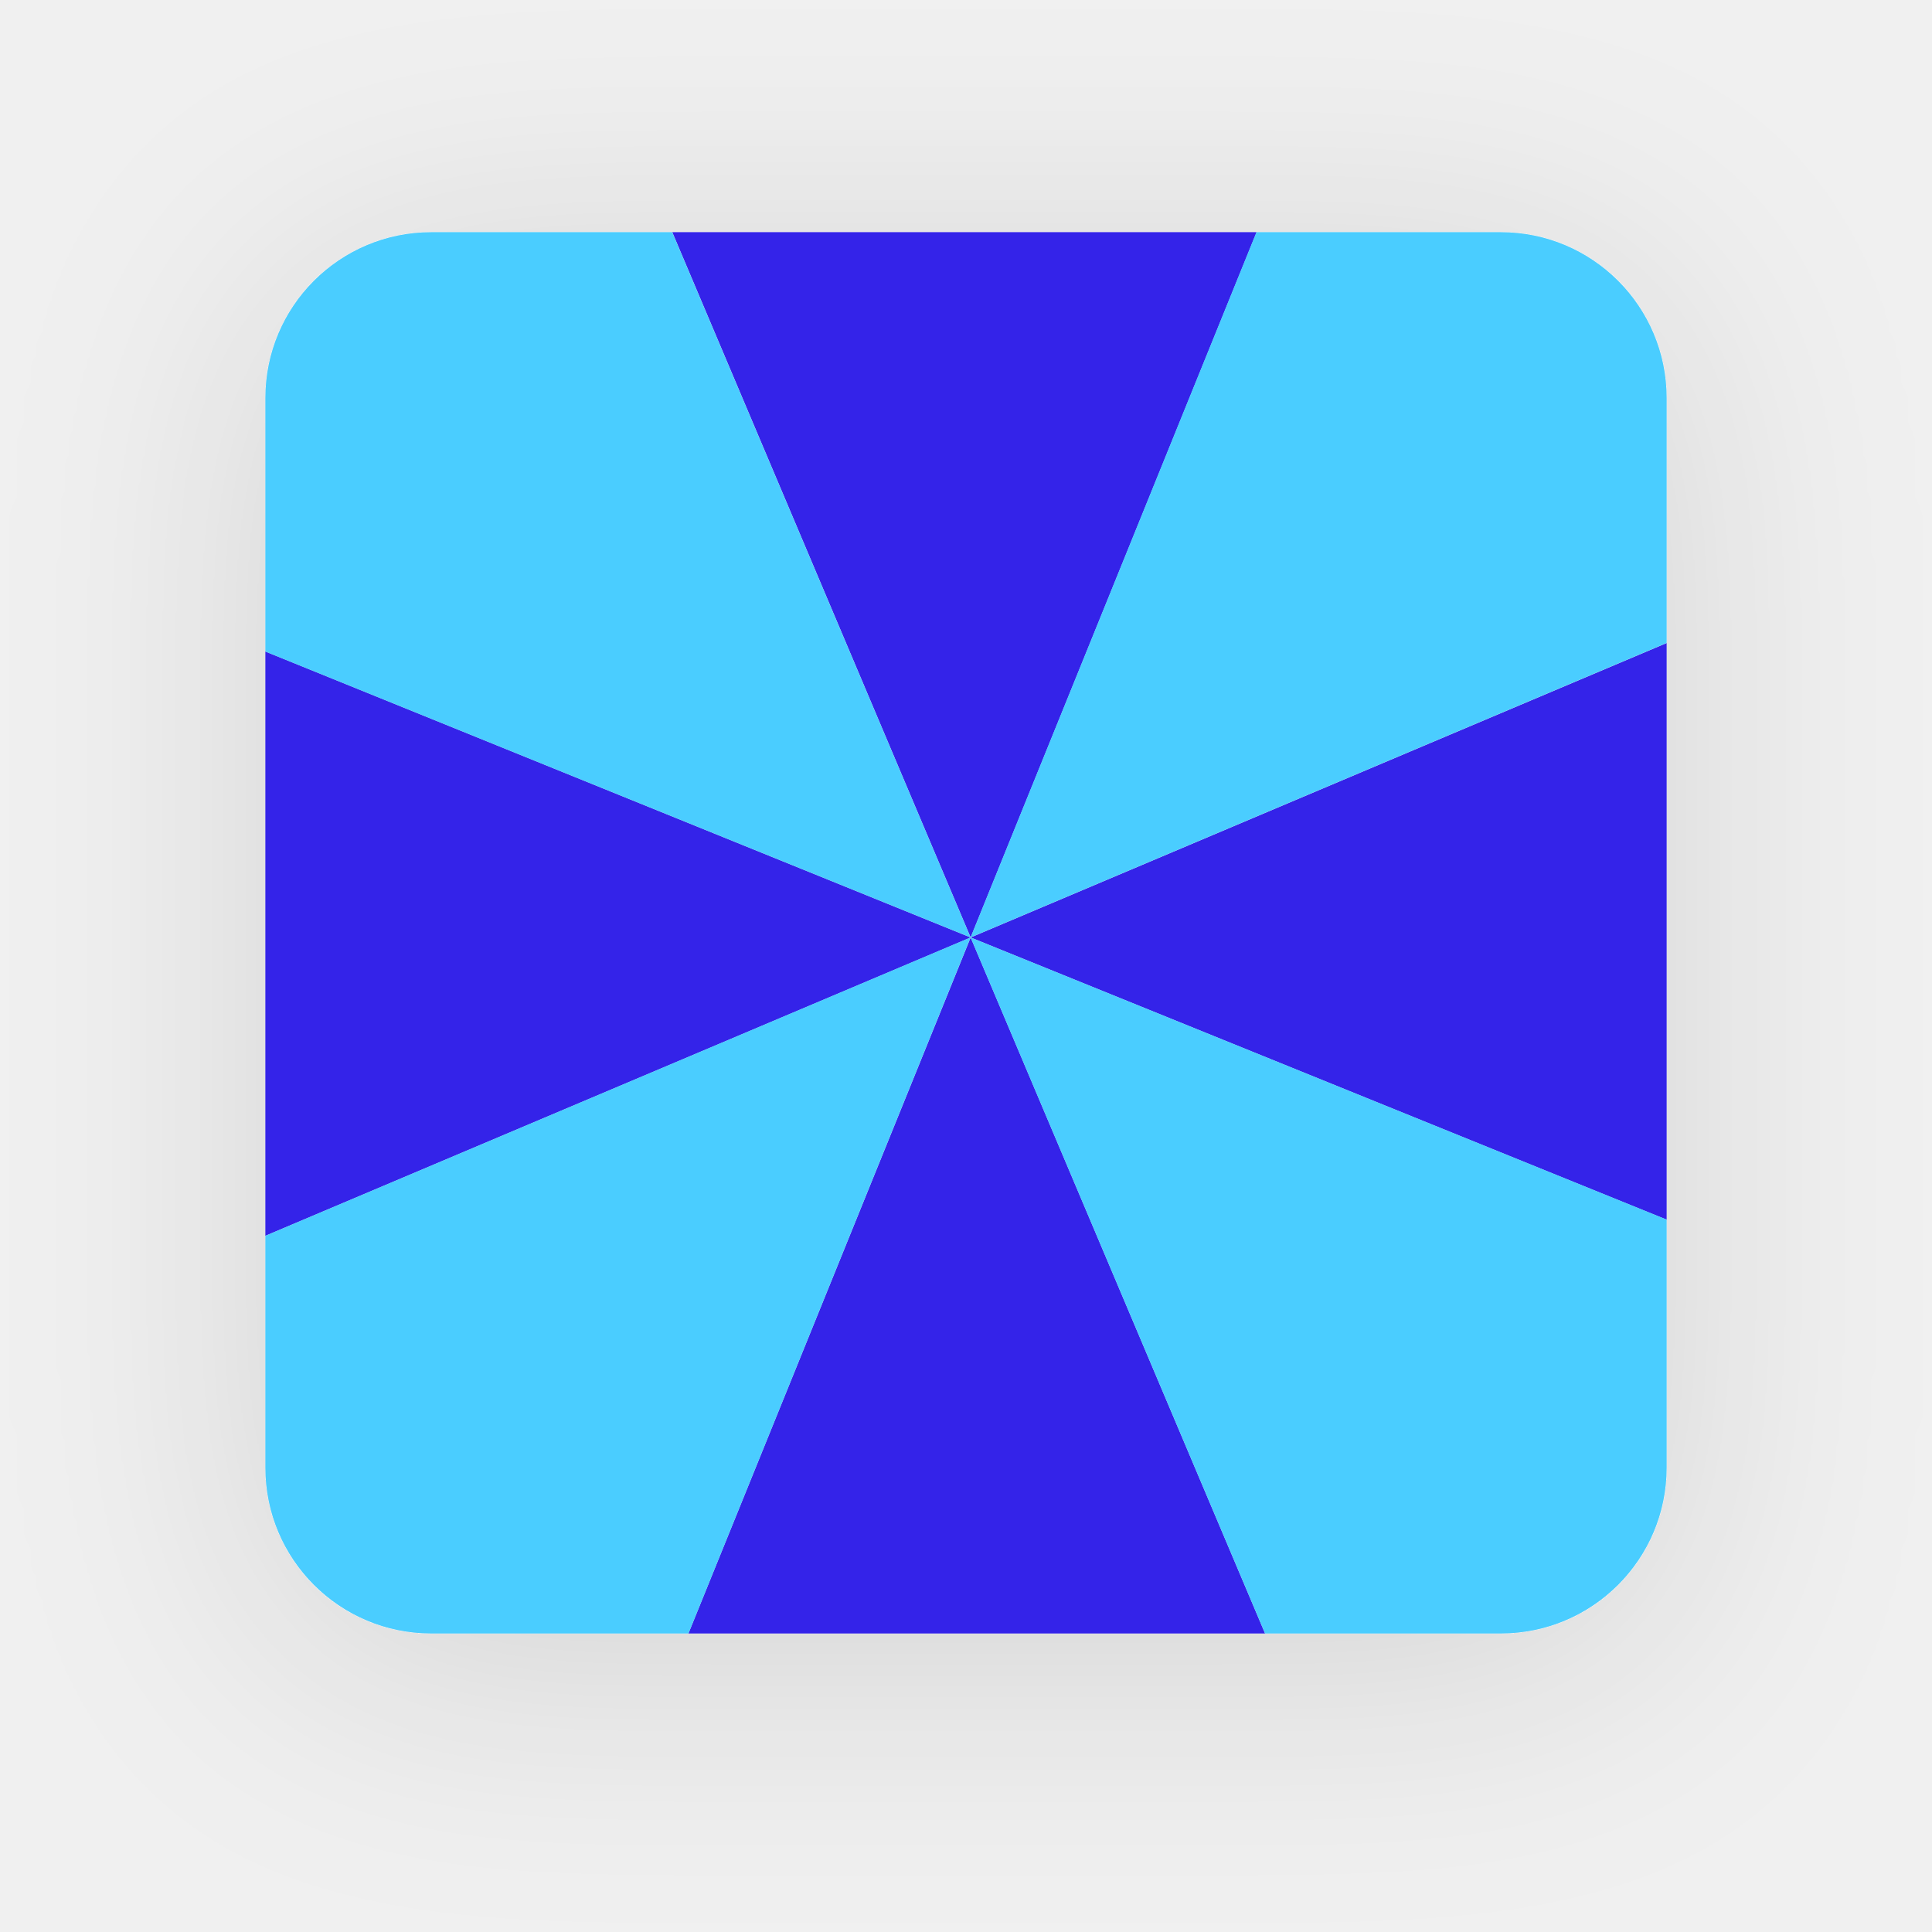
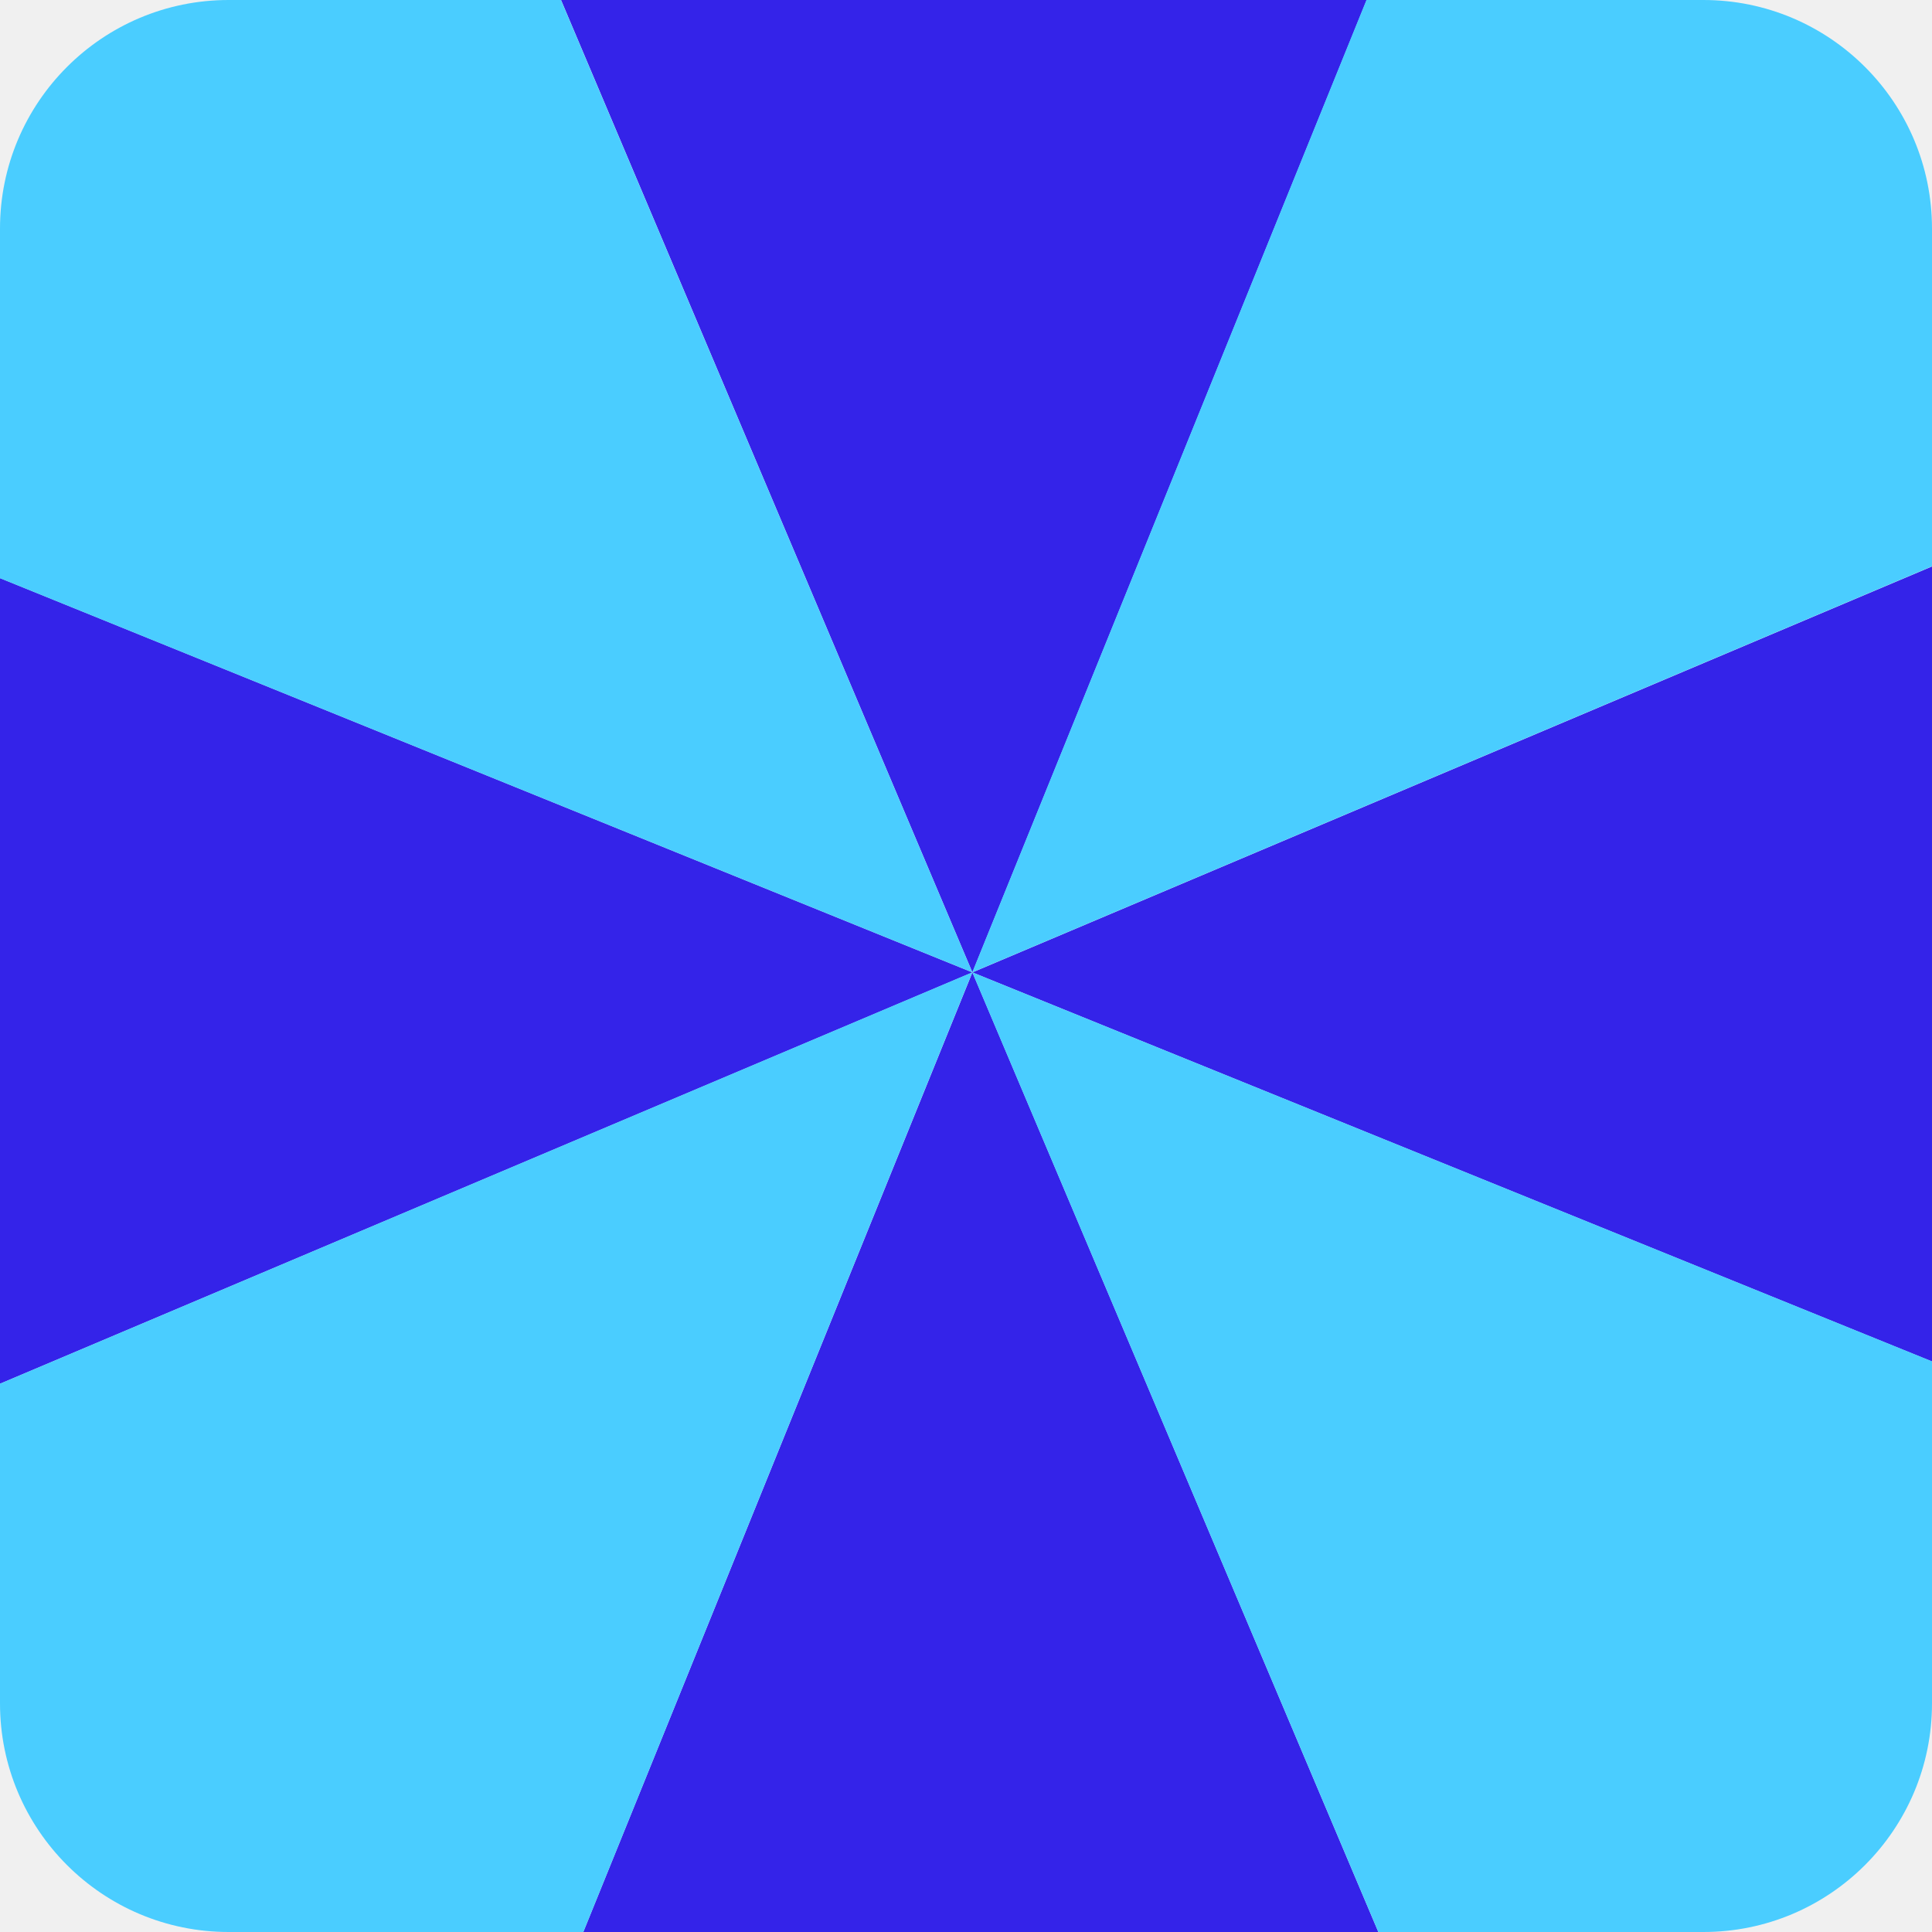
- <svg xmlns="http://www.w3.org/2000/svg" width="233" height="233" viewBox="0 0 233 233" fill="none">
-   <g filter="url(#filter0_d_501_153)">
-     <mask id="mask0_501_153" style="mask-type:alpha" maskUnits="userSpaceOnUse" x="32" y="28" width="169" height="169">
-       <path d="M32 48C32 36.954 40.954 28 52 28H181C192.046 28 201 36.954 201 48V177C201 188.046 192.046 197 181 197H52C40.954 197 32 188.046 32 177V48Z" fill="white" />
-     </mask>
-     <g mask="url(#mask0_501_153)">
-       <path d="M117.06 113.06L65.614 -8.555L116.161 -8.971L166.707 -9.388L117.06 113.06Z" fill="#3423E9" />
-       <path d="M117.06 113.06L-4.555 164.505L-4.971 113.959L-5.388 63.412L117.06 113.06Z" fill="#3423E9" />
-       <path d="M117.06 113.06L168.505 234.674L117.959 235.091L67.412 235.507L117.06 113.06Z" fill="#3423E9" />
-       <path d="M117.06 113.06L238.674 61.614L239.091 112.161L239.507 162.707L117.06 113.06Z" fill="#3423E9" />
-       <path d="M117.052 113.054L-5.323 63.447L30.121 27.407L65.566 -8.632L117.052 113.054Z" fill="#4ACDFF" />
-       <path d="M117.052 113.054L67.444 235.43L31.405 199.985L-4.634 164.541L117.052 113.054Z" fill="#4ACDFF" />
-       <path d="M117.052 113.054L239.427 162.662L203.983 198.701L168.539 234.74L117.052 113.054Z" fill="#4ACDFF" />
-       <path d="M117.052 113.054L166.66 -9.321L202.699 26.123L238.738 61.568L117.052 113.054Z" fill="#4ACDFF" />
-     </g>
+ <svg xmlns="http://www.w3.org/2000/svg" width="169" height="169" viewBox="0 0 169 169" fill="none">
+   <mask id="mask0_501_153" style="mask-type:alpha" maskUnits="userSpaceOnUse" x="0" y="0" width="169" height="169">
+     <path d="M0 20C0 8.954 8.954 0 20 0L149 0C160.046 0 169 8.954 169 20V149C169 160.046 160.046 169 149 169H20C8.954 169 0 160.046 0 149L0 20Z" fill="white" />
+   </mask>
+   <g mask="url(#mask0_501_153)">
+     <path d="M85.06 85.06L33.614 -36.554L84.161 -36.971L134.707 -37.388L85.06 85.06Z" fill="#3423E9" />
+     <path d="M85.06 85.06L-36.554 136.505L-36.971 85.959L-37.388 35.412L85.06 85.06Z" fill="#3423E9" />
+     <path d="M85.06 85.06L136.505 206.674L85.959 207.091L35.412 207.507L85.06 85.06Z" fill="#3423E9" />
+     <path d="M85.06 85.06L206.674 33.614L207.091 84.161L207.507 134.707L85.06 85.06Z" fill="#3423E9" />
+     <path d="M85.052 85.054L-37.323 35.447L-1.879 -0.593L33.566 -36.632L85.052 85.054Z" fill="#4ACDFF" />
+     <path d="M85.052 85.054L35.444 207.43L-0.595 171.985L-36.634 136.541L85.052 85.054Z" fill="#4ACDFF" />
+     <path d="M85.052 85.054L207.427 134.662L171.983 170.701L136.539 206.74L85.052 85.054Z" fill="#4ACDFF" />
+     <path d="M85.052 85.054L134.66 -37.321L170.699 -1.877L206.738 33.568L85.052 85.054Z" fill="#4ACDFF" />
  </g>
-   <defs>
-     <filter id="filter0_d_501_153" x="0" y="0" width="233" height="233" filterUnits="userSpaceOnUse" color-interpolation-filters="sRGB">
-       <feFlood flood-opacity="0" result="BackgroundImageFix" />
-       <feColorMatrix in="SourceAlpha" type="matrix" values="0 0 0 0 0 0 0 0 0 0 0 0 0 0 0 0 0 0 127 0" result="hardAlpha" />
-       <feOffset dy="4" />
-       <feGaussianBlur stdDeviation="16" />
-       <feComposite in2="hardAlpha" operator="out" />
-       <feColorMatrix type="matrix" values="0 0 0 0 0 0 0 0 0 0 0 0 0 0 0 0 0 0 0.12 0" />
-       <feBlend mode="normal" in2="BackgroundImageFix" result="effect1_dropShadow_501_153" />
-       <feBlend mode="normal" in="SourceGraphic" in2="effect1_dropShadow_501_153" result="shape" />
-     </filter>
-   </defs>
</svg>
